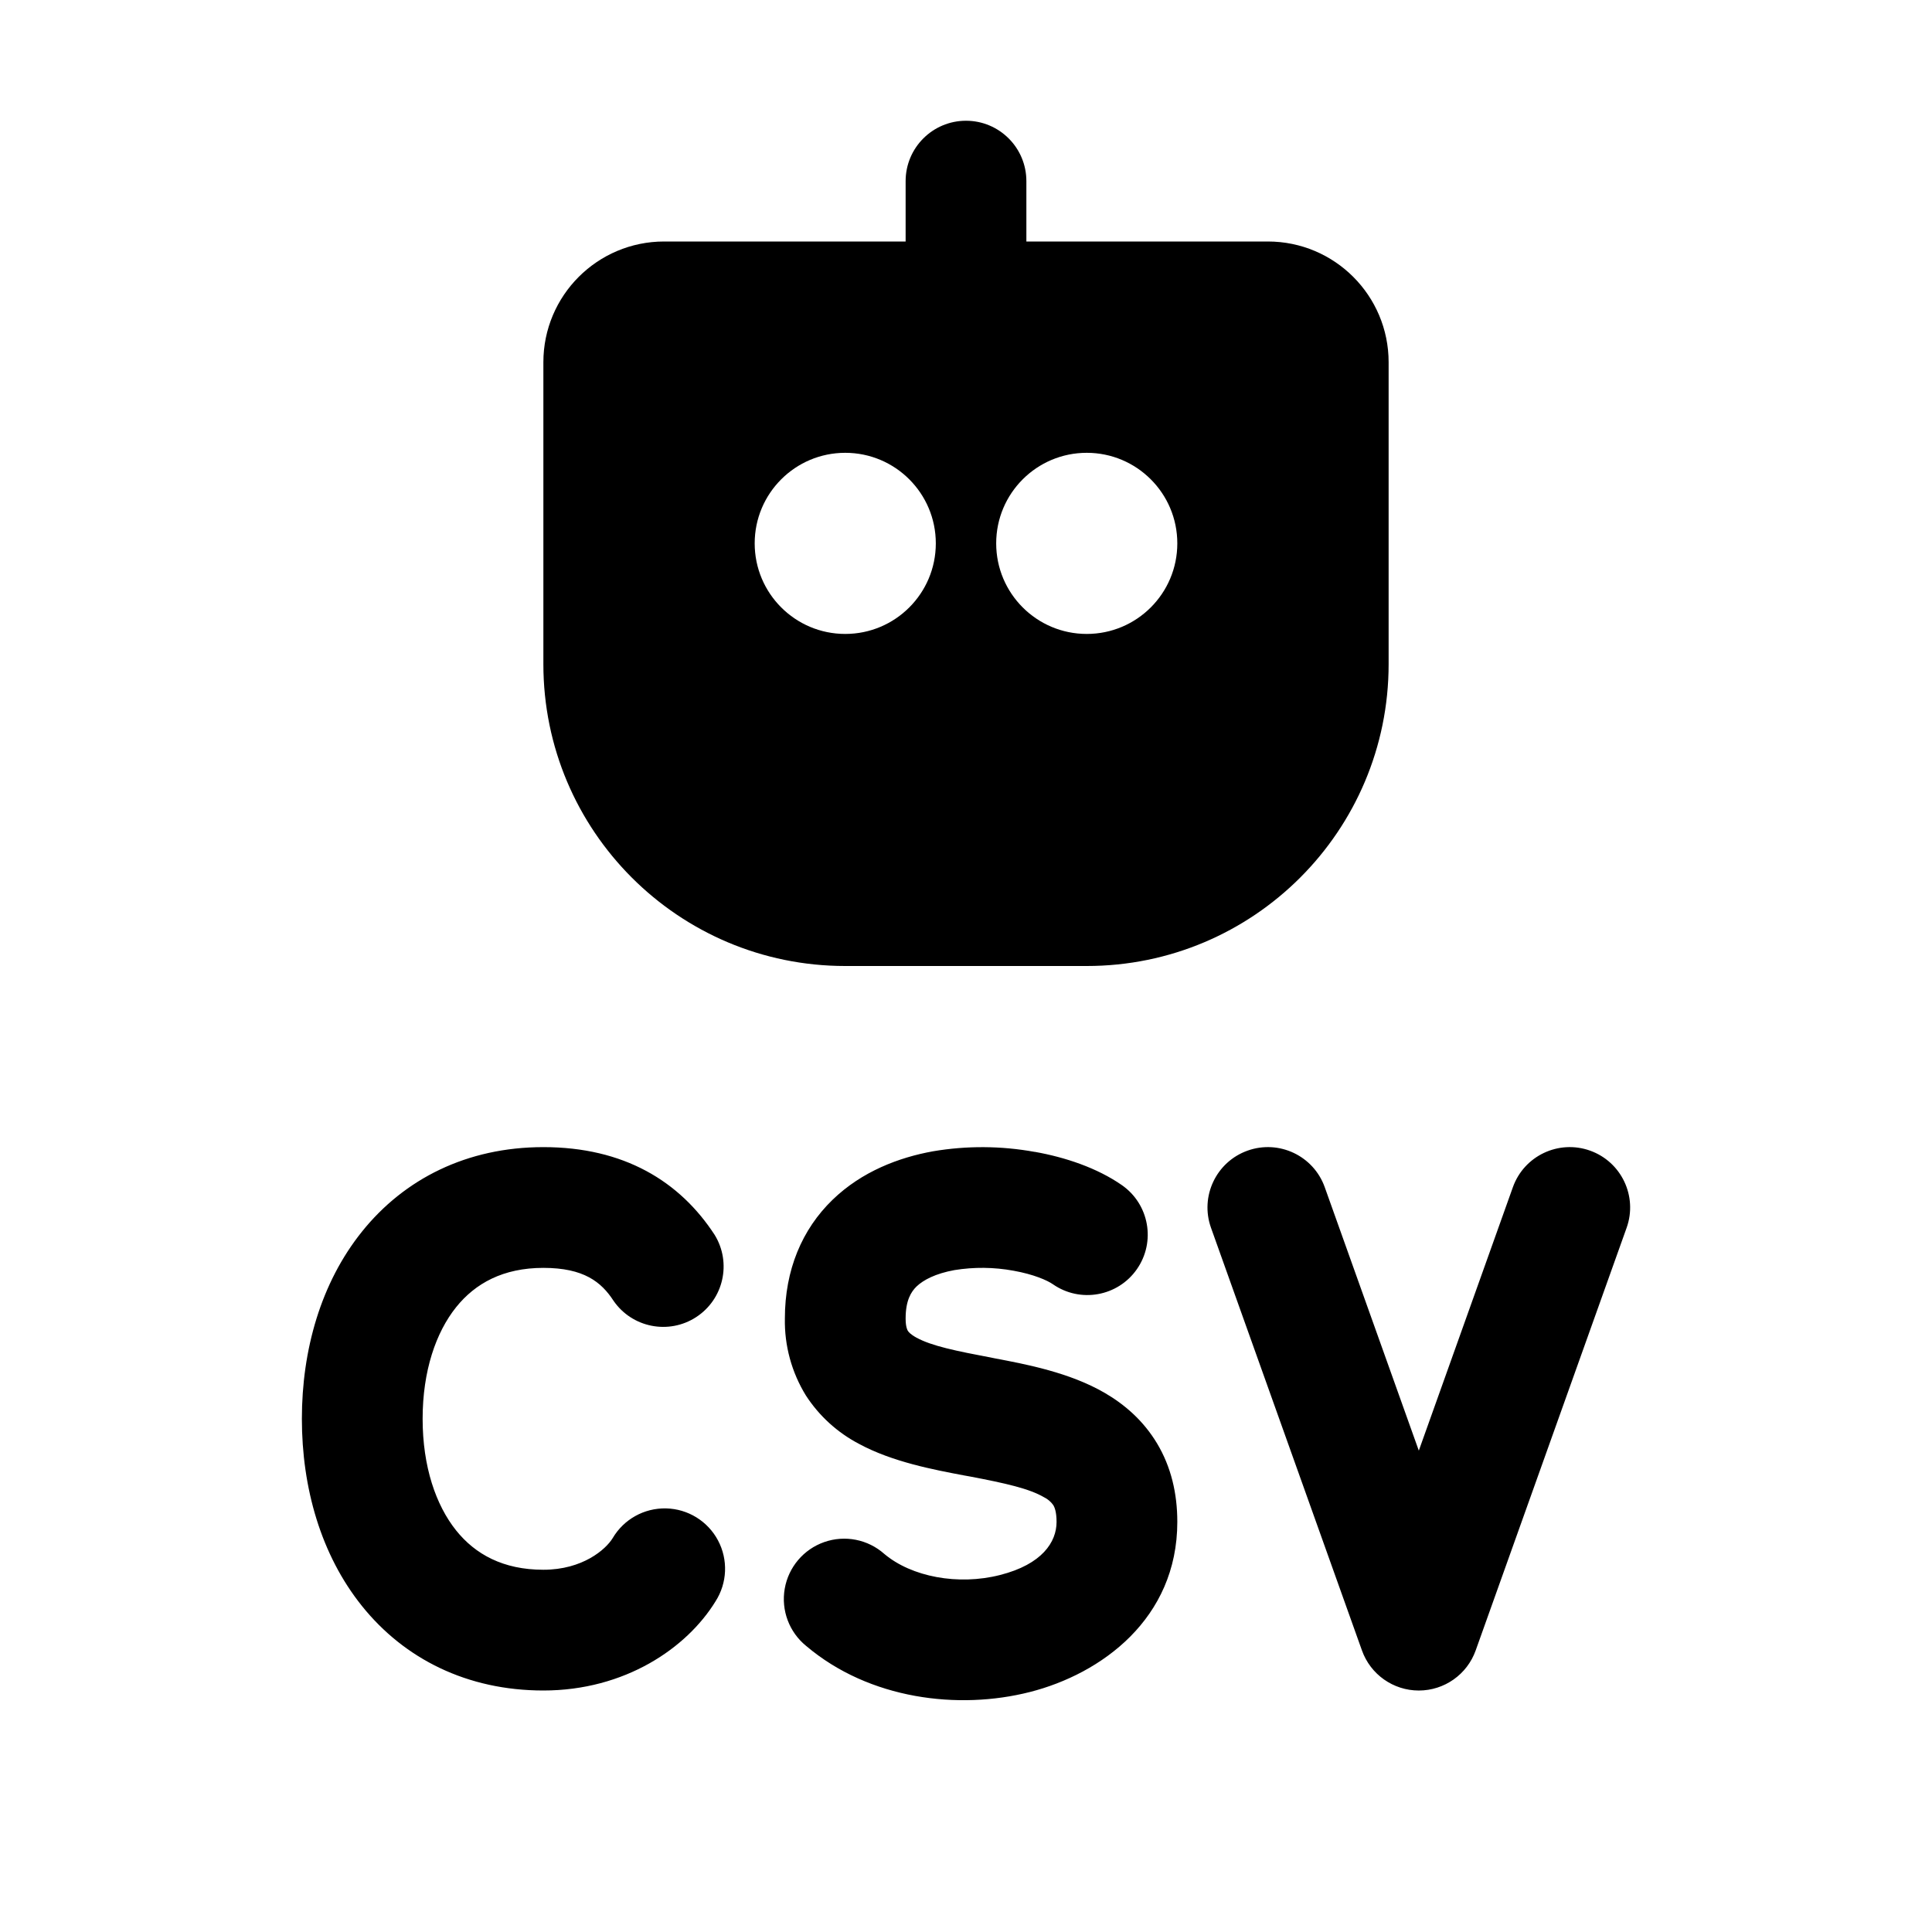
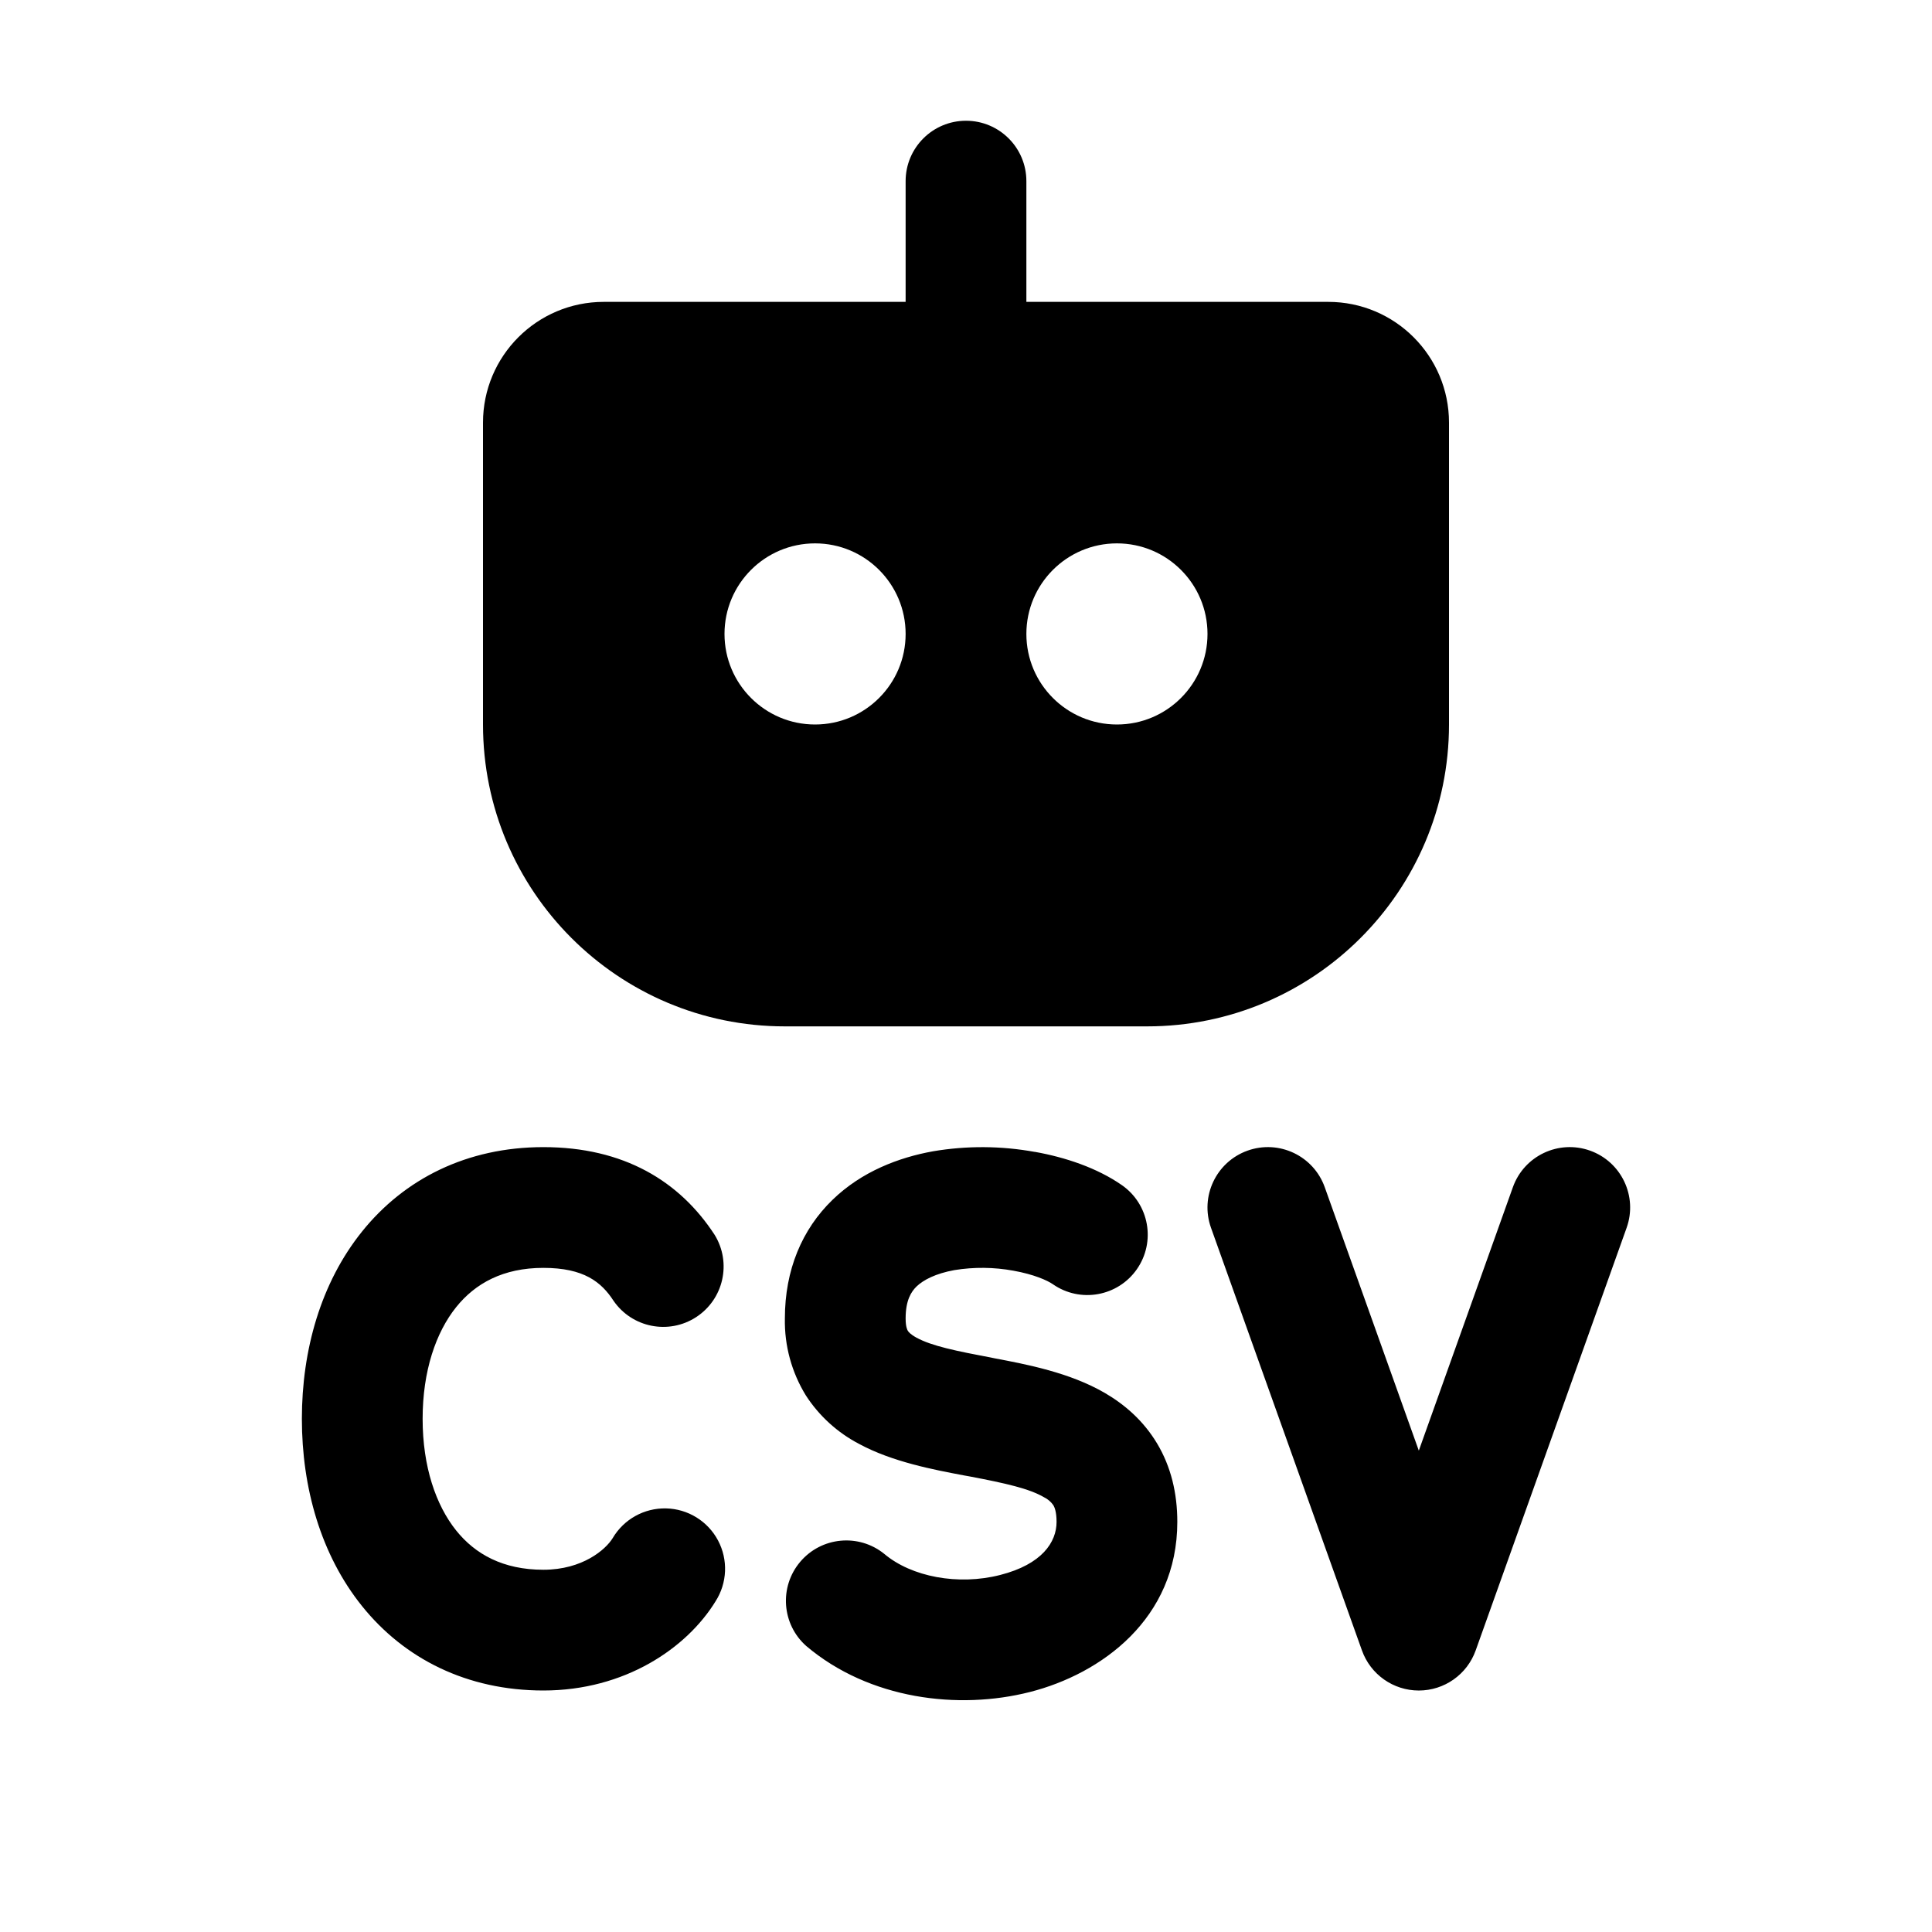
<svg xmlns="http://www.w3.org/2000/svg" width="32" height="32" fill="none">
-   <path fill-rule="evenodd" clip-rule="evenodd" d="M17 3a1 1 0 1 0-2 0v1h-4a2 2 0 0 0-2 2v5a5 5 0 0 0 5 5h4a5 5 0 0 0 5-5V6a2 2 0 0 0-2-2h-4V3Zm-1.5 6a1.5 1.5 0 1 1-3 0 1.5 1.5 0 0 1 3 0Zm2.5 1.5a1.5 1.5 0 1 0 0-3 1.5 1.5 0 0 0 0 3Z" fill="#000" />
-   <path d="M21.942 19.664a1 1 0 0 0-1.884.672l2.5 7a1 1 0 0 0 1.884 0l2.5-7a1 1 0 0 0-1.884-.672L23.5 24.027l-1.558-4.363ZM7 23.5c0-.793.22-1.431.555-1.849C7.871 21.257 8.333 21 9 21c.67 0 .96.234 1.162.545a1 1 0 0 0 1.676-1.09C11.258 19.563 10.331 19 9 19c-1.266 0-2.304.526-3.005 1.4-.681.848-.995 1.96-.995 3.1 0 1.14.314 2.252.995 3.1.701.874 1.74 1.4 3.005 1.4 1.35 0 2.375-.702 2.851-1.476a1 1 0 1 0-1.703-1.048C10.033 25.664 9.65 26 9 26c-.667 0-1.129-.257-1.445-.651C7.22 24.93 7 24.293 7 23.5Zm10.138-4.422c.509.09 1.036.268 1.443.551a1 1 0 1 1-1.142 1.642c-.092-.064-.316-.164-.652-.224a2.87 2.87 0 0 0-.98-.01c-.312.057-.513.163-.626.271-.088.086-.181.227-.181.53 0 .146.031.196.038.206.01.016.04.056.142.112.255.138.64.217 1.256.334l.044.009c.517.098 1.238.234 1.82.573.323.188.637.455.866.838.23.385.334.824.334 1.297 0 1.607-1.262 2.518-2.442 2.818-1.182.301-2.659.123-3.704-.762a1 1 0 1 1 1.292-1.526c.451.381 1.224.527 1.918.35.697-.177.936-.546.936-.88 0-.172-.036-.246-.052-.274a.4.4 0 0 0-.154-.133c-.245-.143-.625-.23-1.23-.345l-.095-.017c-.502-.095-1.19-.224-1.743-.524a2.339 2.339 0 0 1-.877-.799A2.347 2.347 0 0 1 13 21.838c0-.804.284-1.477.791-1.967.484-.468 1.097-.7 1.663-.802a4.864 4.864 0 0 1 1.684.01Z" fill="#000" />
+   <path fill-rule="evenodd" clip-rule="evenodd" d="M16 2a1 1 0 0 1 1 1v2h5a2 2 0 0 1 2 2v5a5 5 0 0 1-5 5h-6a5 5 0 0 1-5-5V7a2 2 0 0 1 2-2h5V3a1 1 0 0 1 1-1Zm-2.5 10a1.5 1.5 0 1 0 0-3 1.5 1.5 0 0 0 0 3Zm6.5-1.5a1.5 1.5 0 1 1-3 0 1.5 1.5 0 0 1 3 0Z" fill="#000" />
+   <path d="M21.942 19.664a1 1 0 1 0-1.884.672l2.5 7a1 1 0 0 0 1.884 0l2.5-7a1 1 0 1 0-1.884-.672L23.5 24.027l-1.558-4.363ZM7 23.5c0-.793.22-1.431.555-1.849C7.871 21.257 8.333 21 9 21c.67 0 .96.234 1.162.545a1 1 0 0 0 1.676-1.09C11.258 19.563 10.331 19 9 19c-1.266 0-2.304.526-3.005 1.4-.681.848-.995 1.96-.995 3.1 0 1.14.314 2.252.995 3.1.701.874 1.74 1.4 3.005 1.4 1.35 0 2.375-.702 2.851-1.476a1 1 0 1 0-1.703-1.048C10.033 25.664 9.65 26 9 26c-.667 0-1.129-.257-1.445-.651C7.22 24.93 7 24.293 7 23.5Zm10.138-4.422c.509.09 1.036.268 1.443.551a1 1 0 1 1-1.142 1.642c-.092-.064-.316-.164-.652-.224a2.87 2.87 0 0 0-.98-.01c-.312.057-.513.163-.626.271-.088.086-.181.227-.181.53 0 .146.031.196.038.206.01.016.04.056.142.112.255.138.639.217 1.256.334l.044.009c.517.098 1.238.234 1.82.573.323.188.637.455.866.838.23.385.334.824.334 1.297 0 1.607-1.262 2.518-2.442 2.818-1.182.301-2.659.123-3.704-.762a1 1 0 0 1 1.292-1.526c.451.381 1.224.527 1.918.35.697-.177.936-.546.936-.88 0-.172-.036-.246-.052-.274a.4.4 0 0 0-.154-.133c-.245-.143-.625-.23-1.23-.345l-.095-.017c-.502-.095-1.19-.224-1.743-.524a2.338 2.338 0 0 1-.877-.799A2.347 2.347 0 0 1 13 21.838c0-.804.284-1.477.791-1.967.483-.468 1.097-.7 1.663-.802a4.864 4.864 0 0 1 1.684.01Z" fill="#000" />
</svg>
